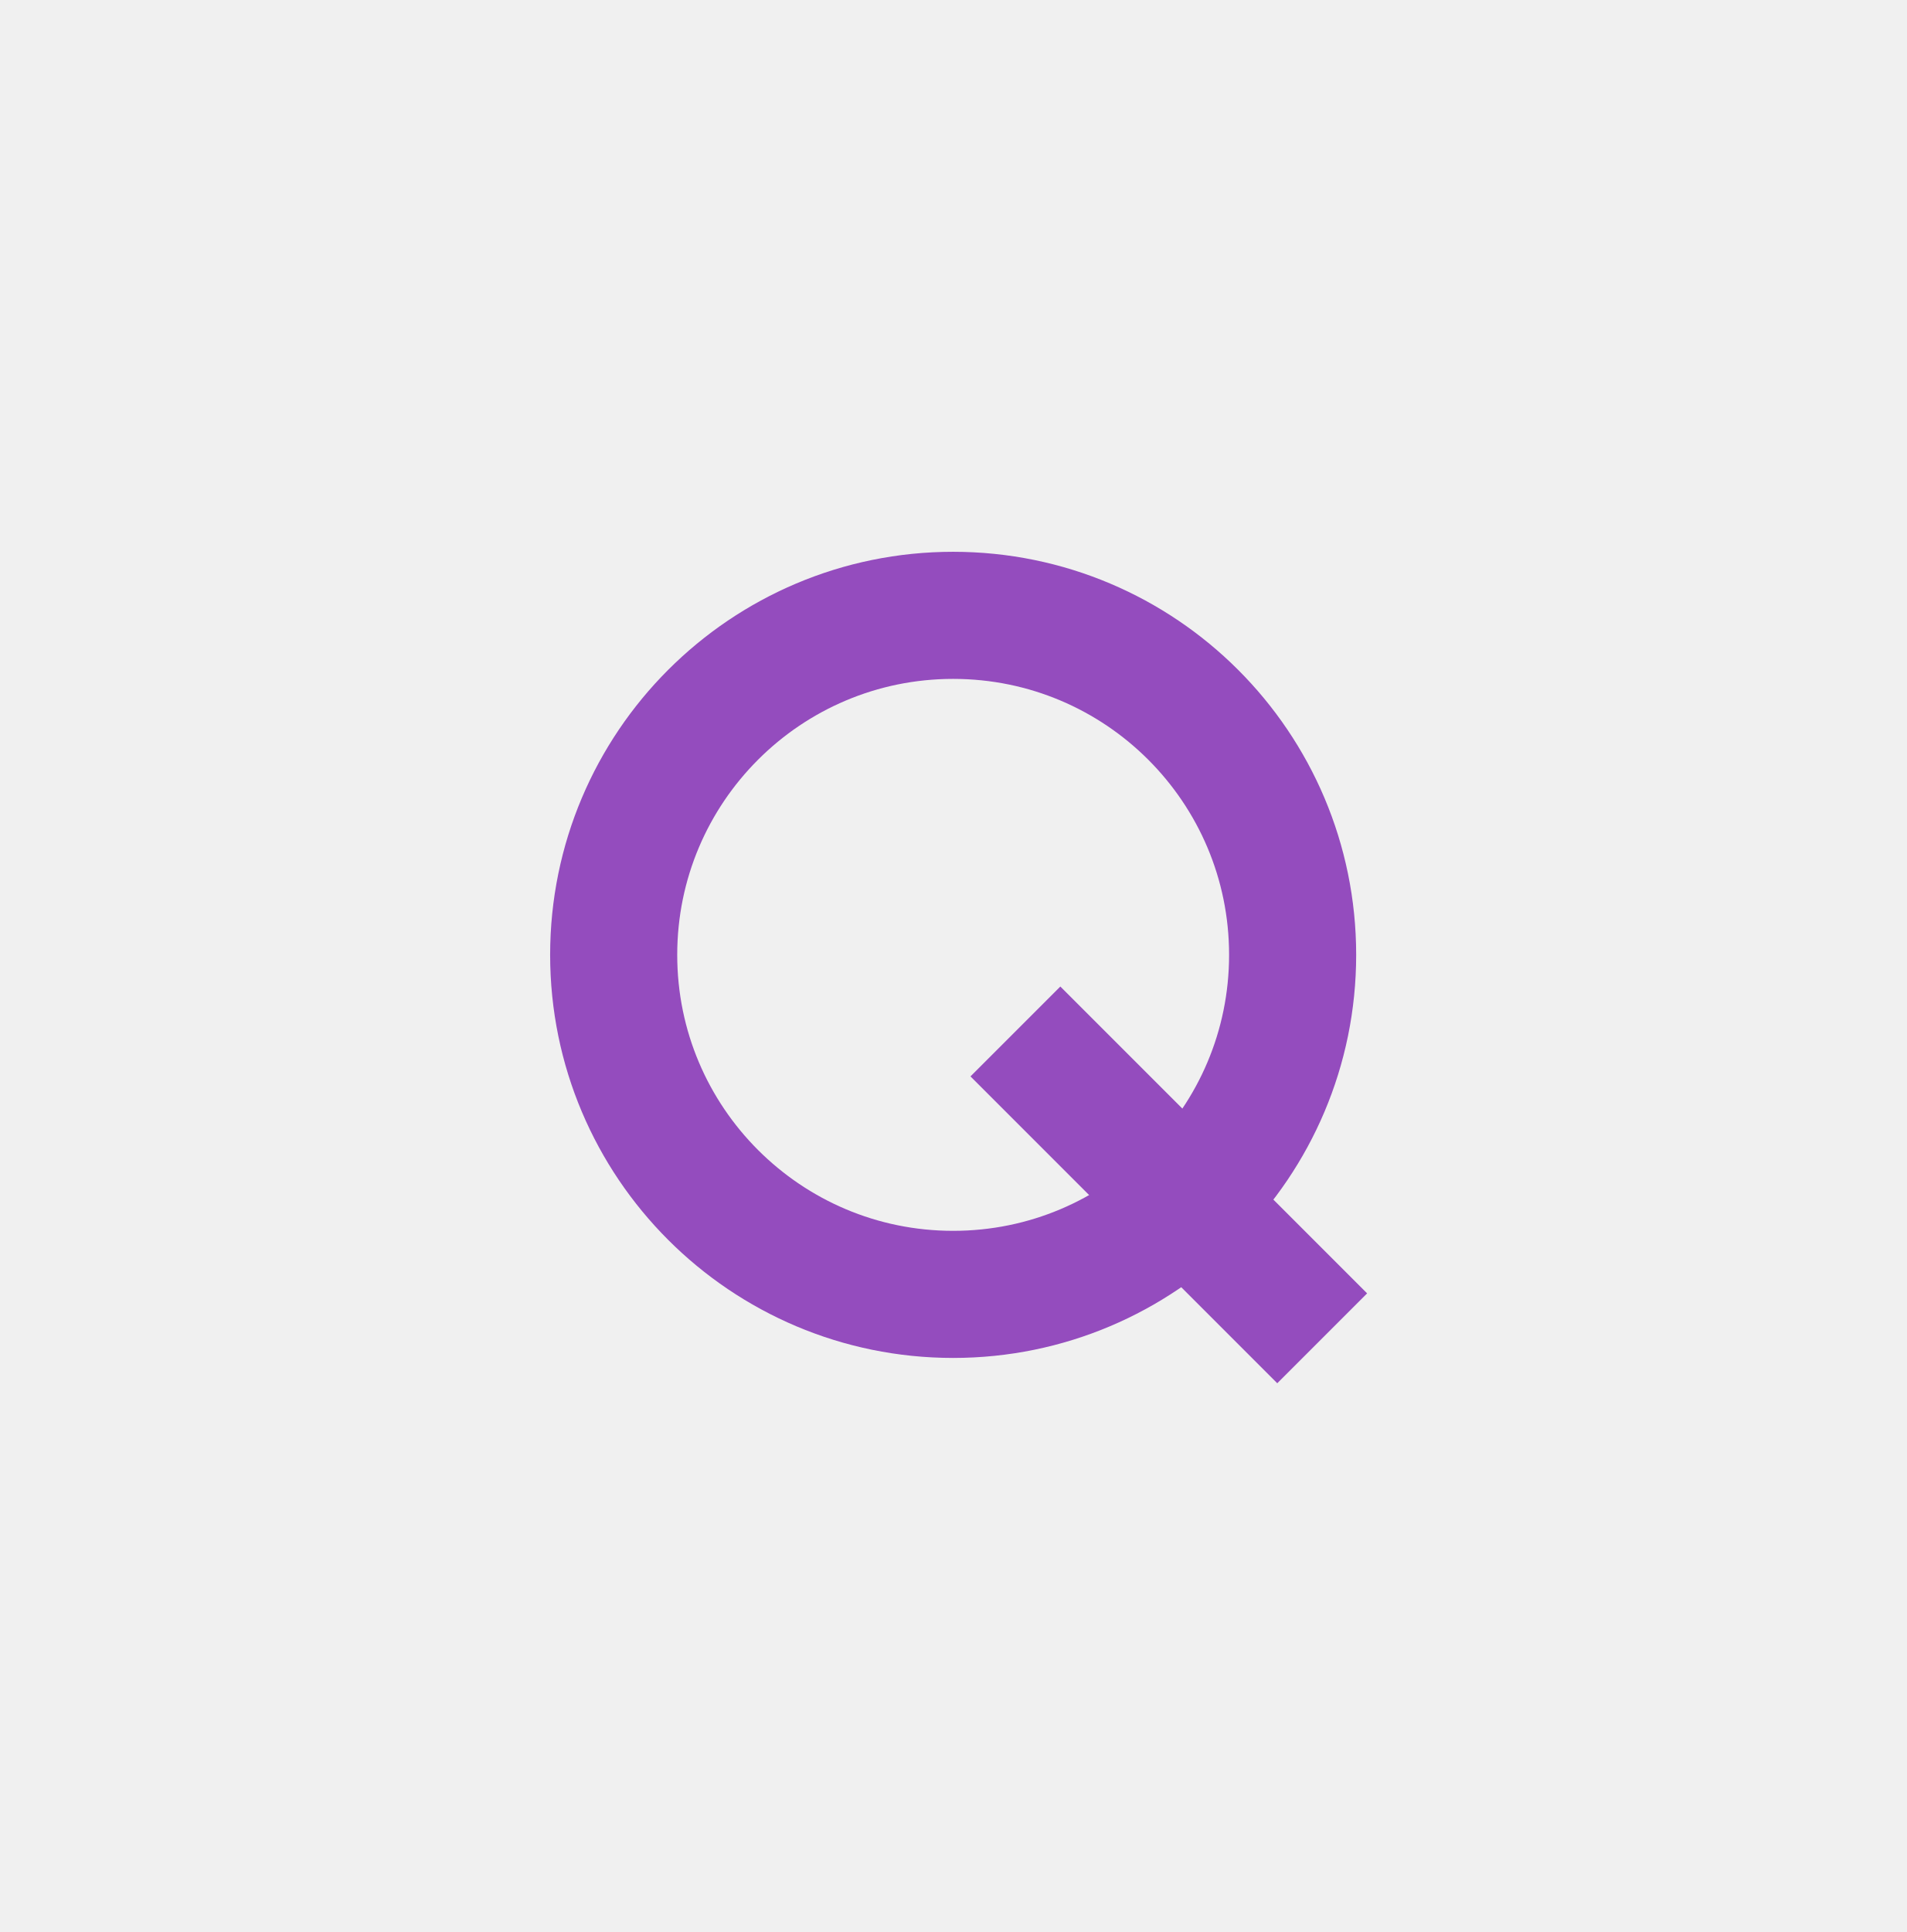
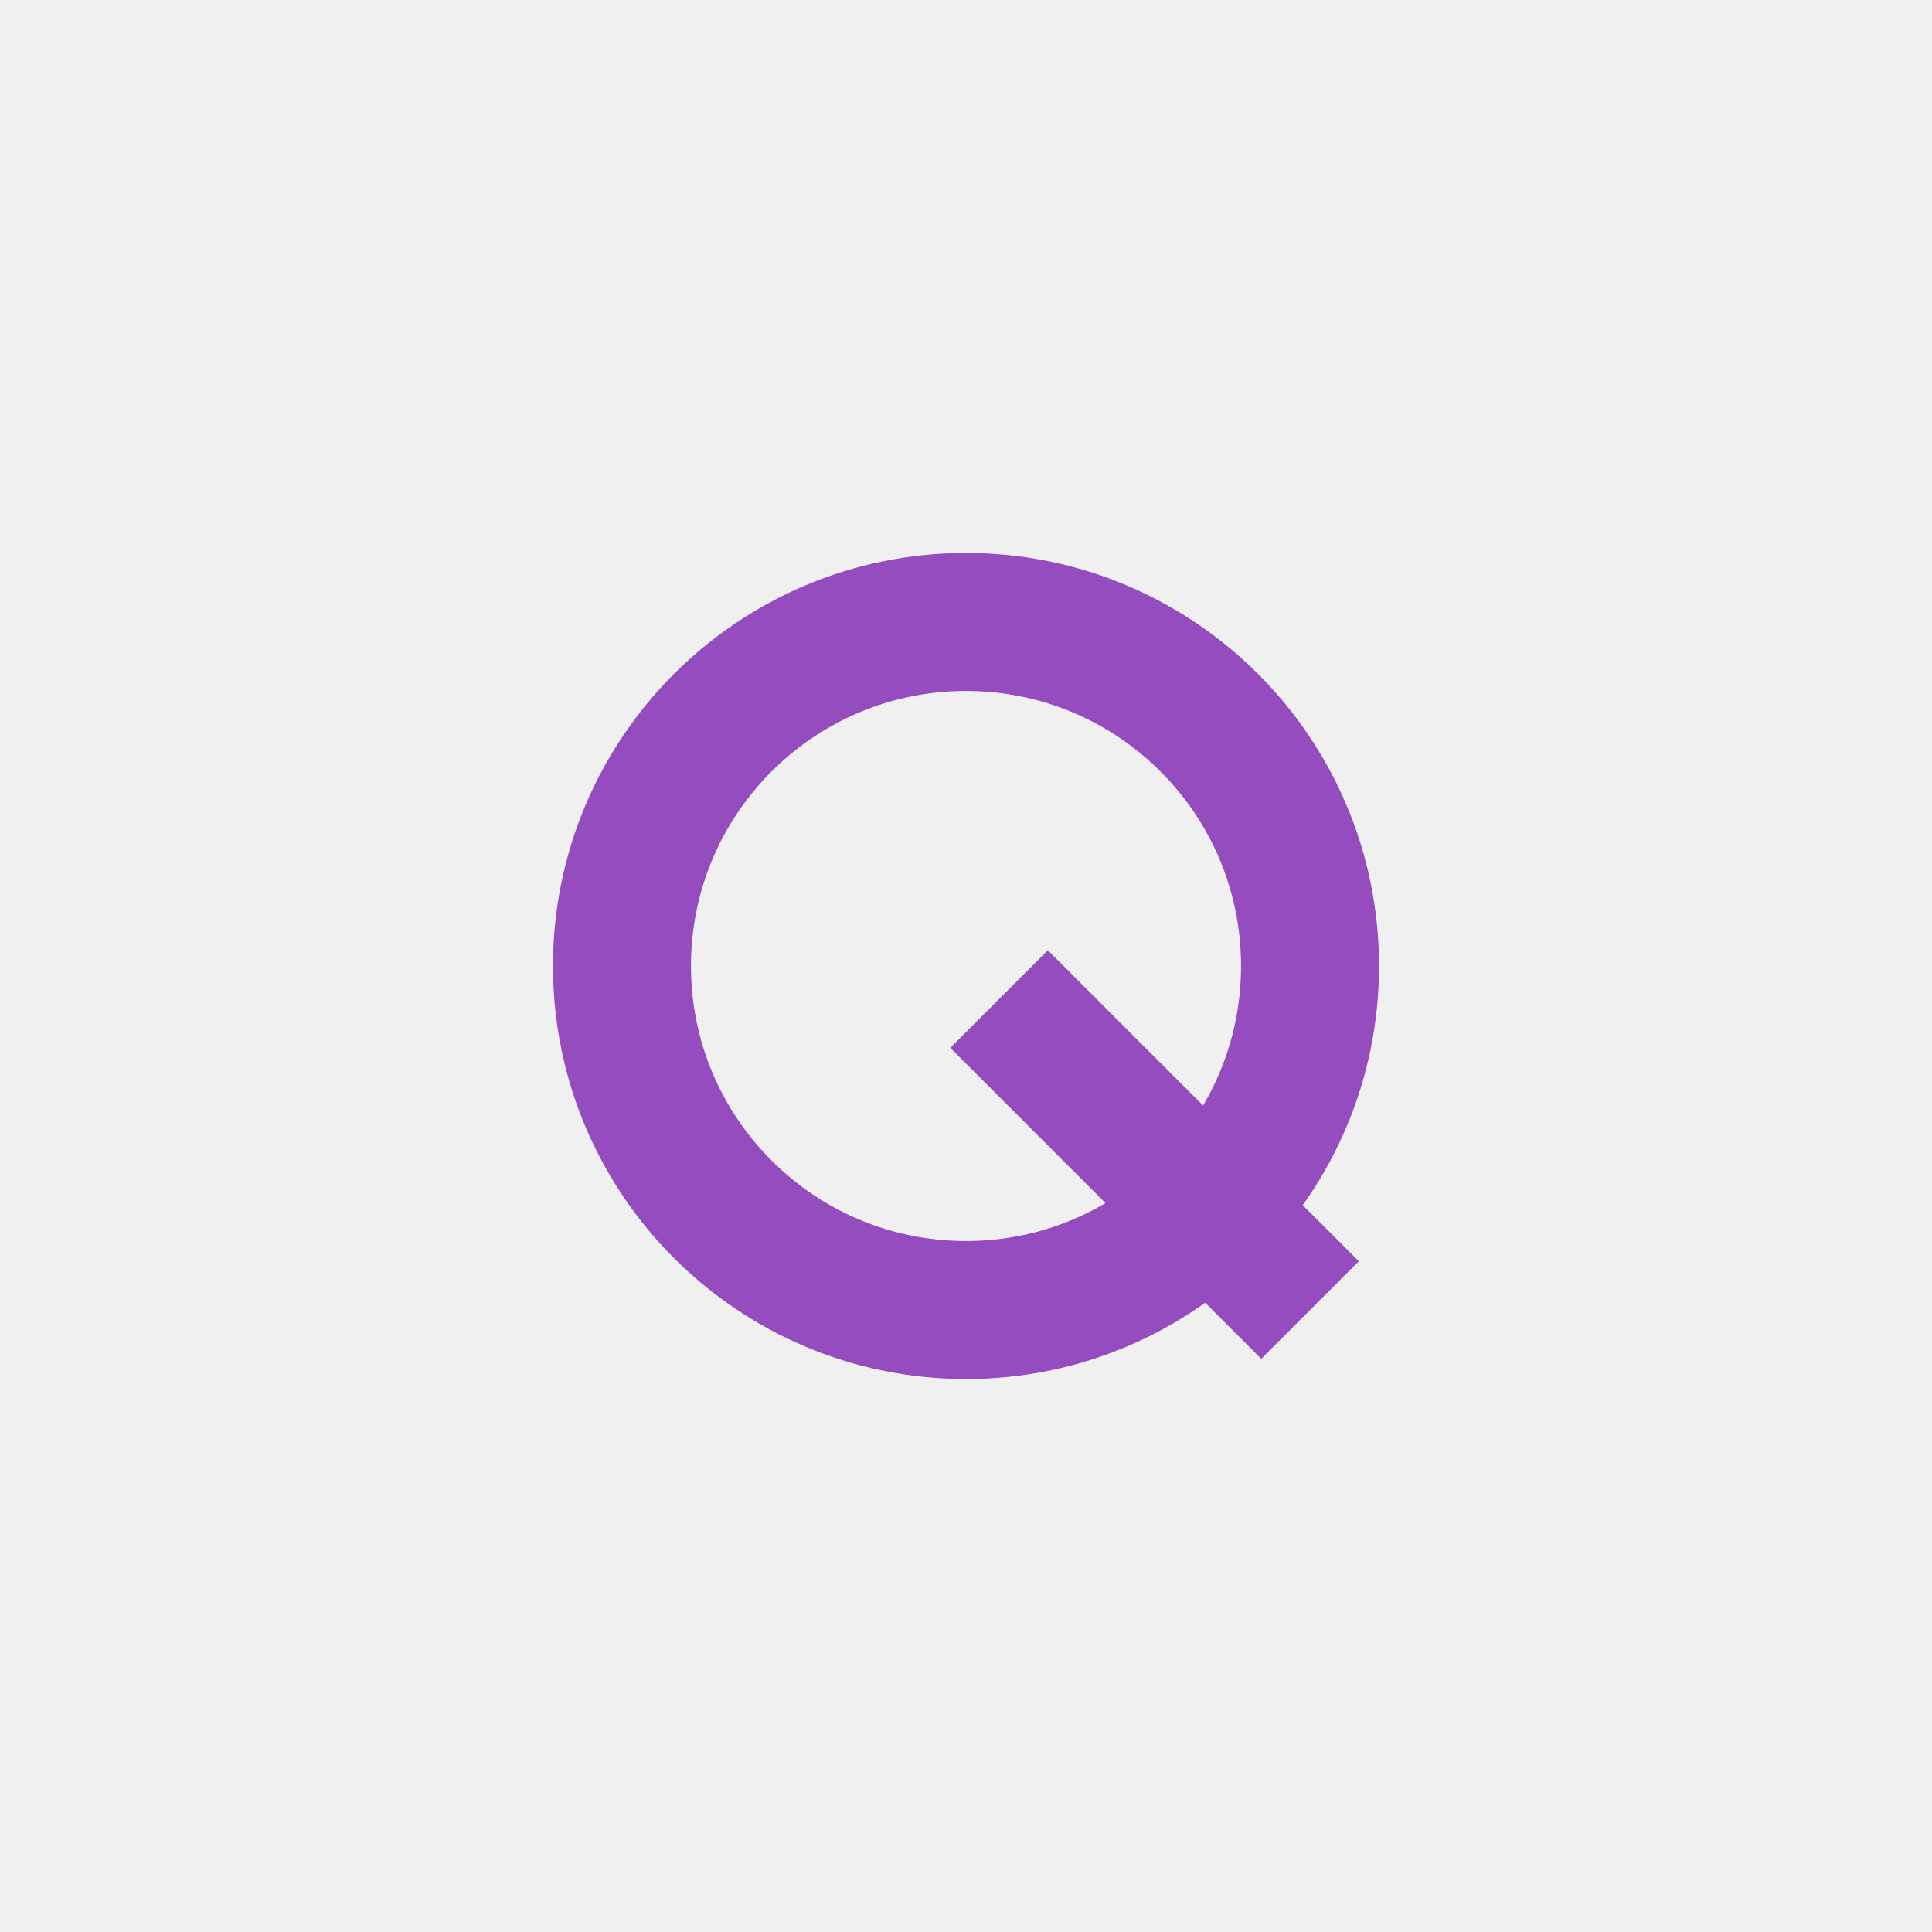
- <svg xmlns="http://www.w3.org/2000/svg" width="75" height="76" viewBox="0 0 75 76" fill="none">
-   <g clip-path="url(#clip0_598_17840)">
-     <circle cx="37.5" cy="37.562" r="13.356" stroke="#944CBE" stroke-width="5" />
-     <path d="M39.949 40.575L52.019 52.646" stroke="#944CBE" stroke-width="5" />
-   </g>
-   <defs>
-     <clipPath id="clip0_598_17840">
-       <rect width="75" height="75" fill="white" transform="translate(0 0.0625)" />
-     </clipPath>
-   </defs>
+ <svg xmlns="http://www.w3.org/2000/svg" width="28" height="28" viewBox="0 0 28 28" fill="none">
+   <circle cx="14" cy="14" r="4.986" stroke="#944CBE" stroke-width="2" />
+   <path d="M14.479 14.479L18.986 18.986" stroke="#944CBE" stroke-width="2" />
</svg>
